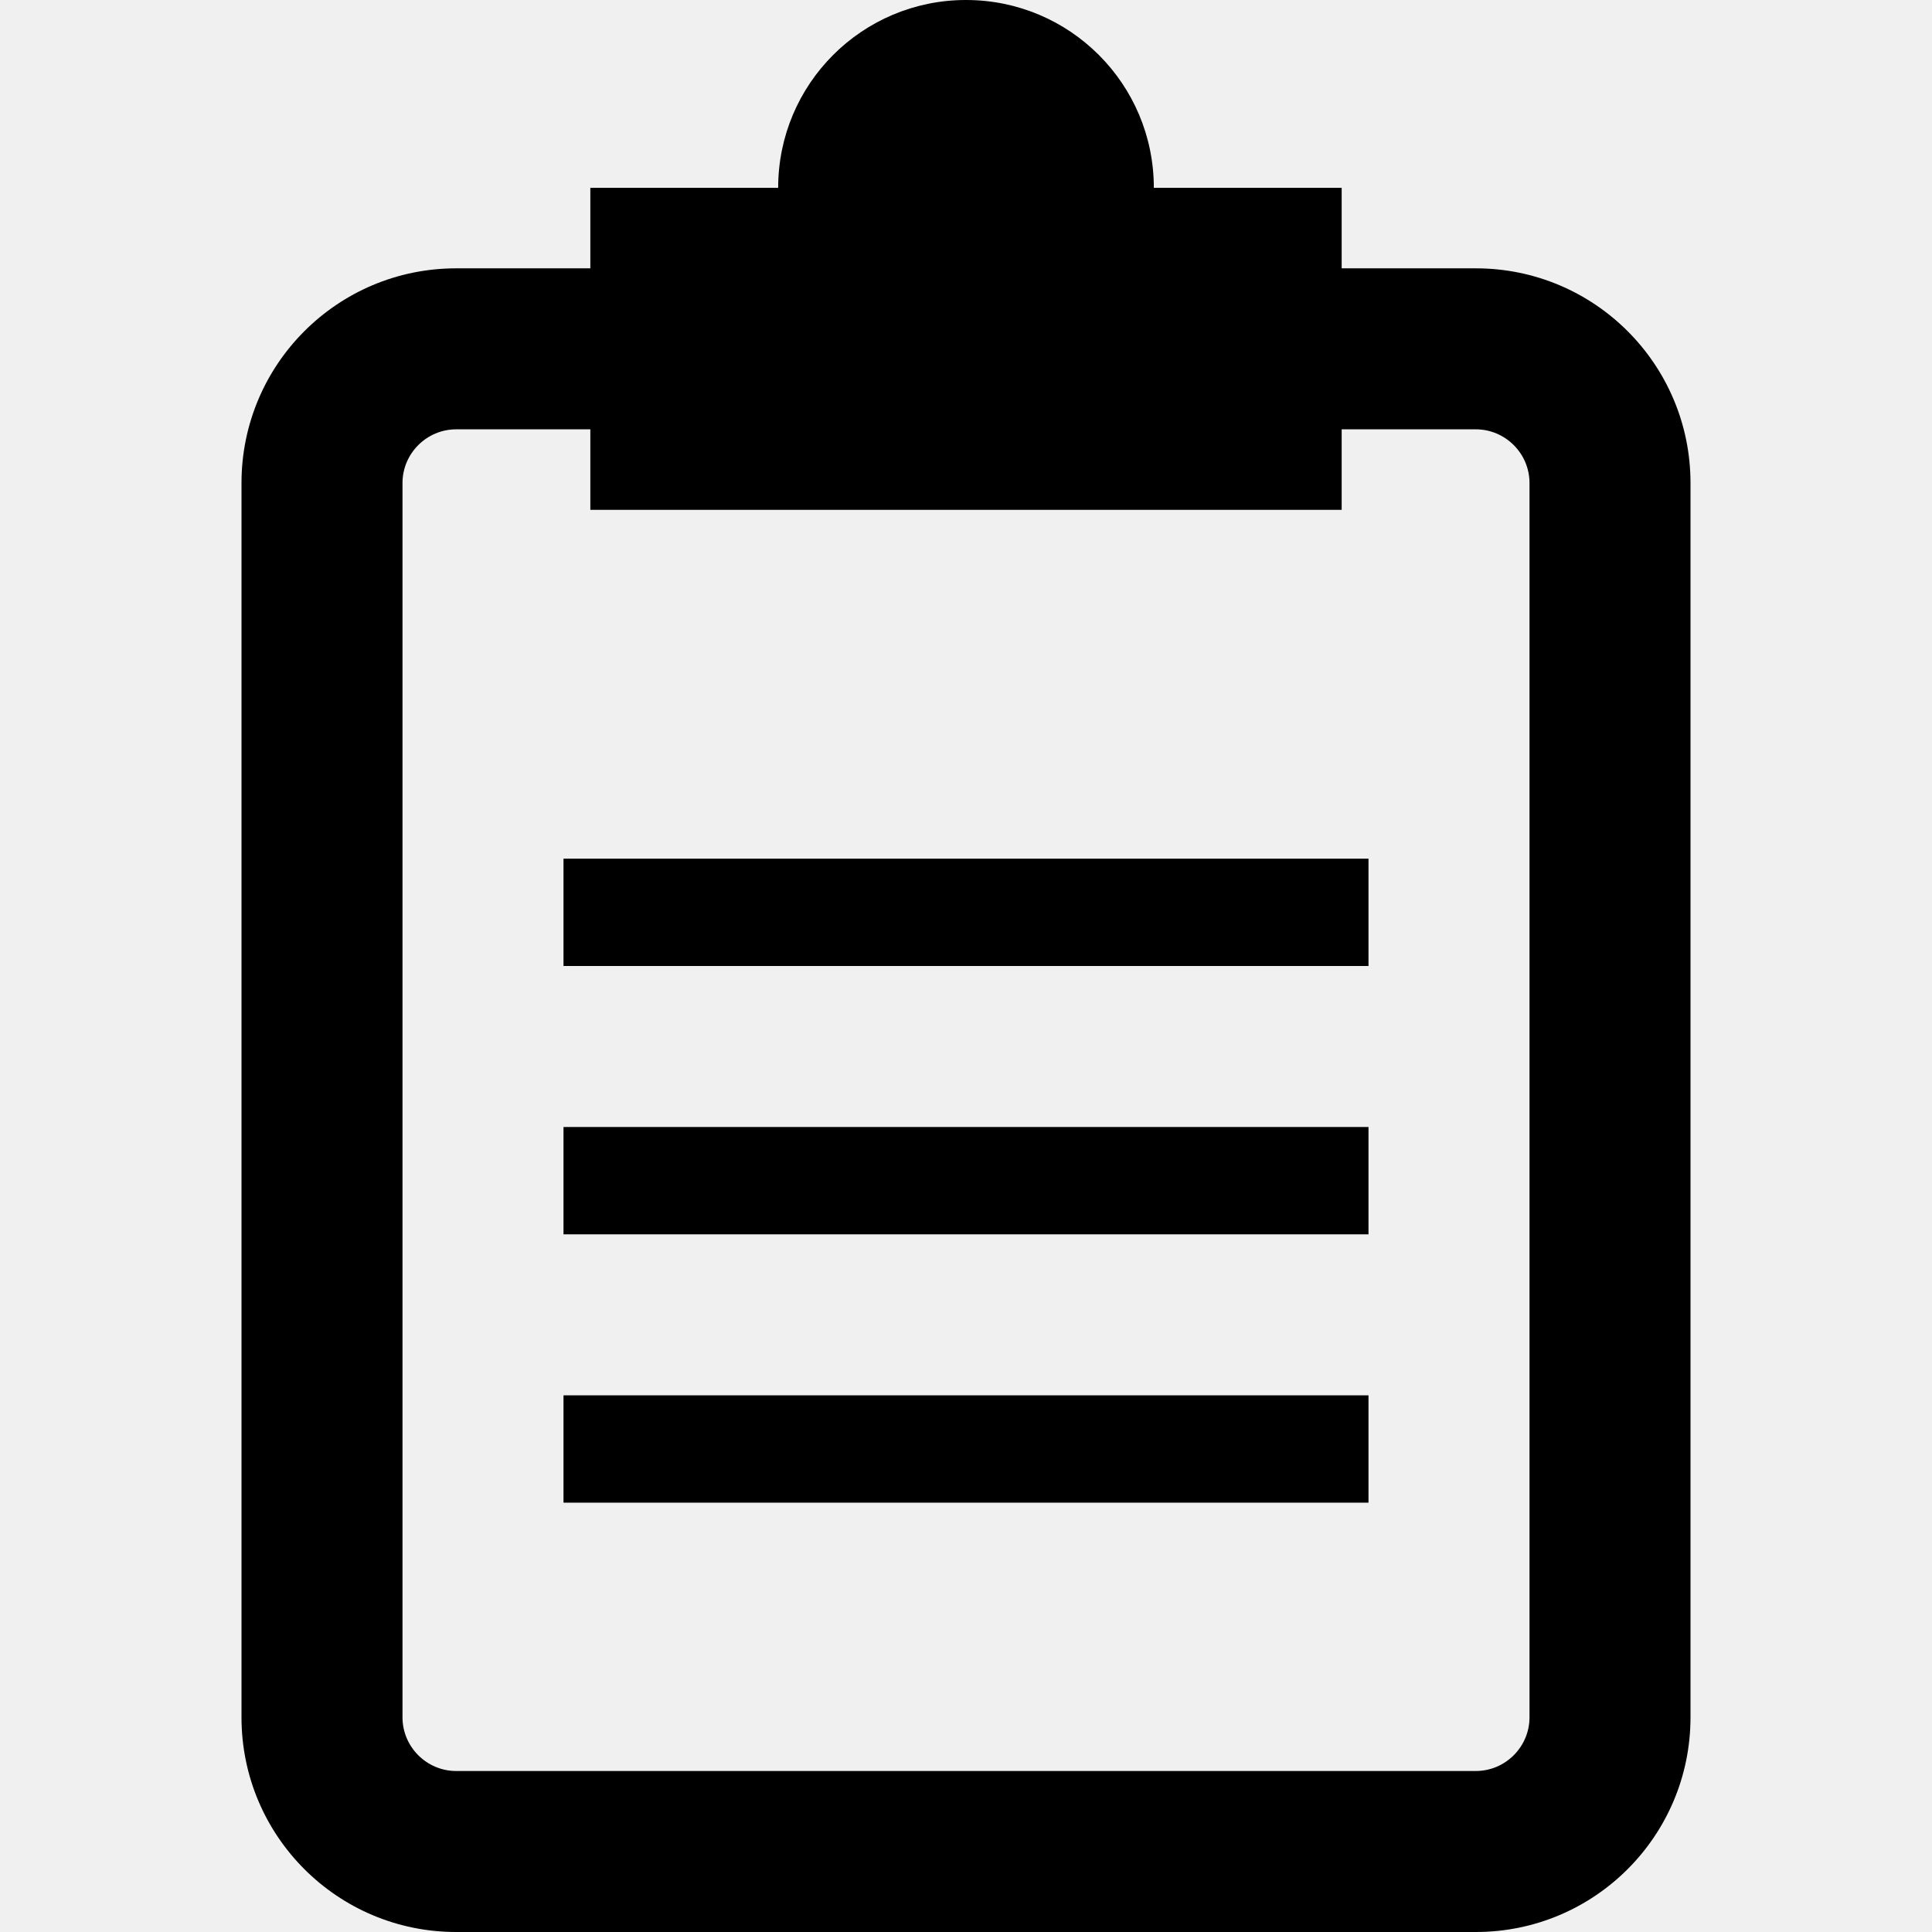
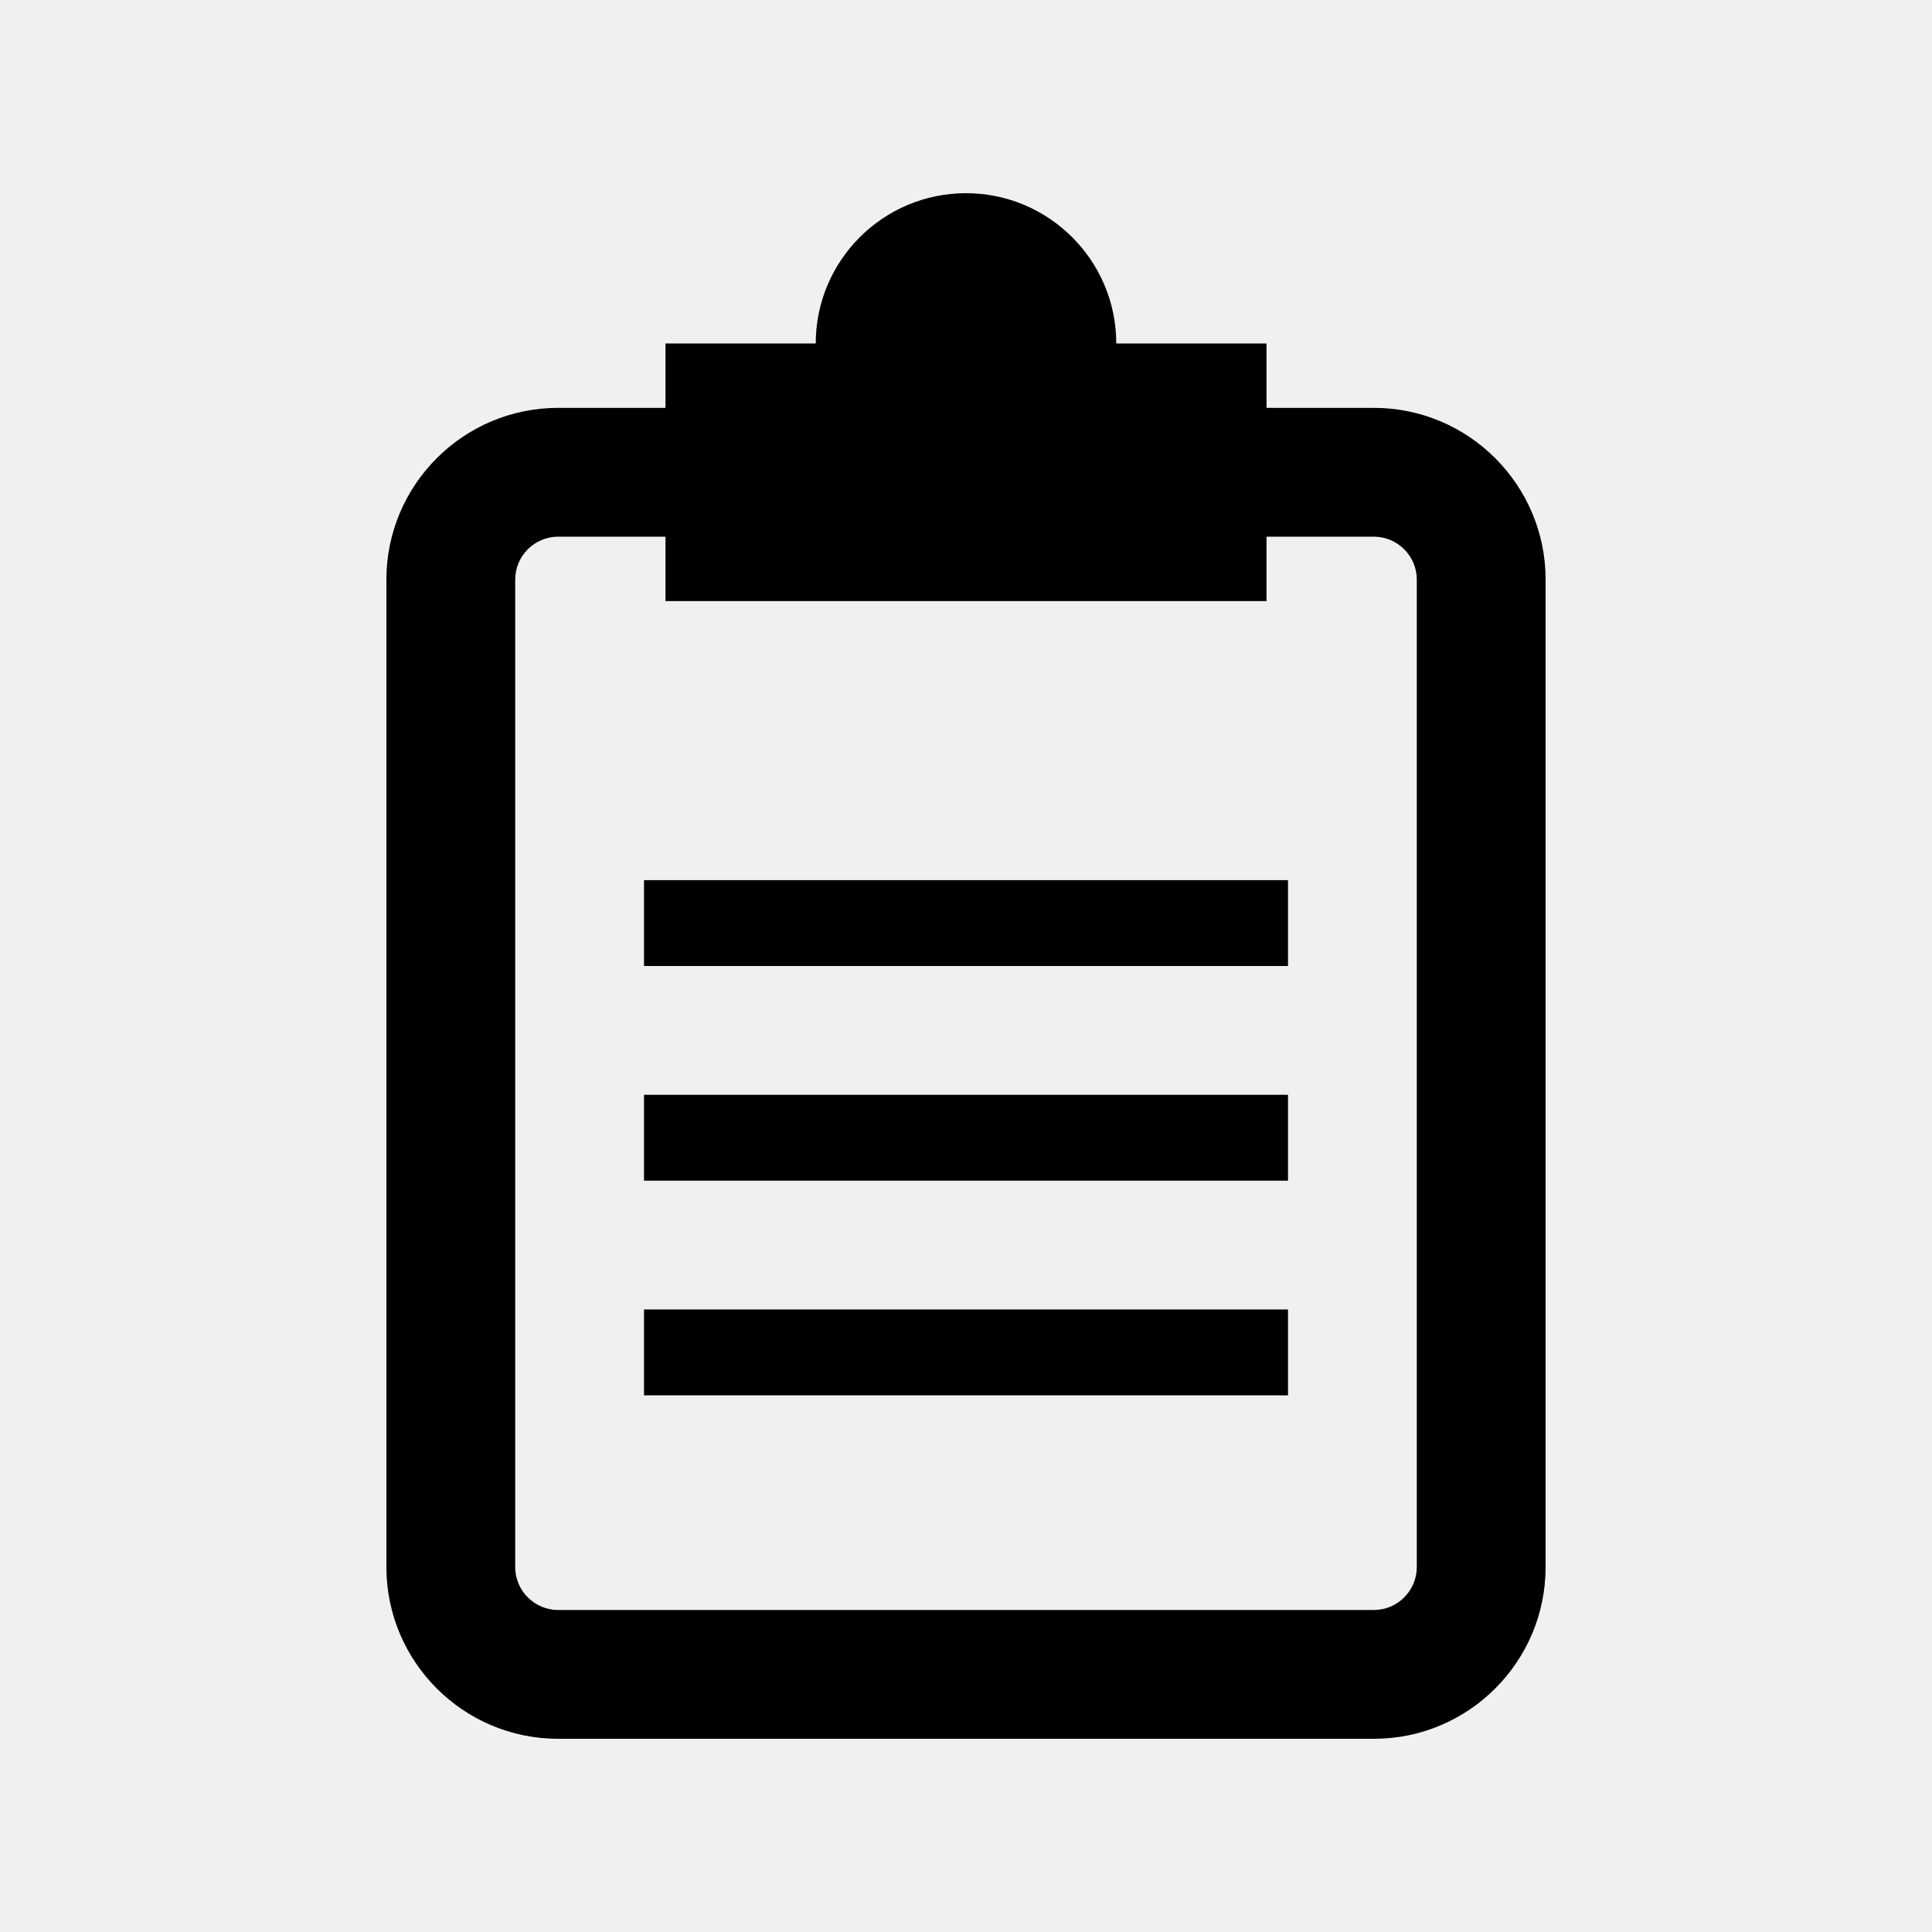
- <svg xmlns="http://www.w3.org/2000/svg" id="b" viewBox="0 0 72 72">
+ <svg xmlns="http://www.w3.org/2000/svg" width="72" height="72" viewBox="0 0 72 72" fill="none">
+   <g clip-path="url(#clip0_57_211)">
+     <path d="M48 32.8H24V36H48V32.8Z" fill="black" />
+     <path d="M48 40.8H24V44H48V40.8Z" fill="black" />
+     <path d="M48 48.8H24V52H48V48.8Z" fill="black" />
+     <path fill-rule="evenodd" clip-rule="evenodd" d="M51.2 15.2H47.2V12.8H41.6C41.6 9.71 39.09 7.2 36 7.2C32.91 7.2 30.4 9.71 30.4 12.8H24.8V15.2H20.8C17.27 15.2 14.4 18.07 14.4 21.6V58.4C14.4 61.93 17.27 64.8 20.8 64.8H51.2C54.73 64.8 57.6 61.93 57.6 58.4V21.6C57.6 18.07 54.73 15.2 51.2 15.2ZM52.8 58.4C52.8 59.28 52.08 60 51.2 60H20.8C19.92 60 19.2 59.28 19.2 58.4V21.6C19.2 20.72 19.92 20 20.8 20H24.8V22.4H47.2V20H51.2C52.08 20 52.8 20.72 52.8 21.6V58.4Z" fill="black" />
+   </g>
  <defs>
-     <style>.d{fill:none;}.e{fill-rule:evenodd;}</style>
+     <clipPath id="clip0_57_211">
+       <rect width="72" height="72" fill="white" />
+     </clipPath>
  </defs>
-   <g id="c">
-     <rect x="21" y="32" width="30" height="4" />
-     <rect x="21" y="42" width="30" height="4" />
-     <rect x="21" y="52" width="30" height="4" />
-     <path class="e" d="M55,10h-5v-3h-7c0-3.87-3.13-7-7-7s-7,3.13-7,7h-7v3h-5c-4.42,0-8,3.58-8,8v46c0,4.42,3.58,8,8,8h38c4.42,0,8-3.58,8-8V18c0-4.42-3.58-8-8-8ZM57,64c0,1.1-.9,2-2,2H17c-1.1,0-2-.9-2-2V18c0-1.1.9-2,2-2h5v3h28v-3h5c1.1,0,2,.9,2,2v46Z" />
-     <rect class="d" width="72" height="72" />
-   </g>
</svg>
